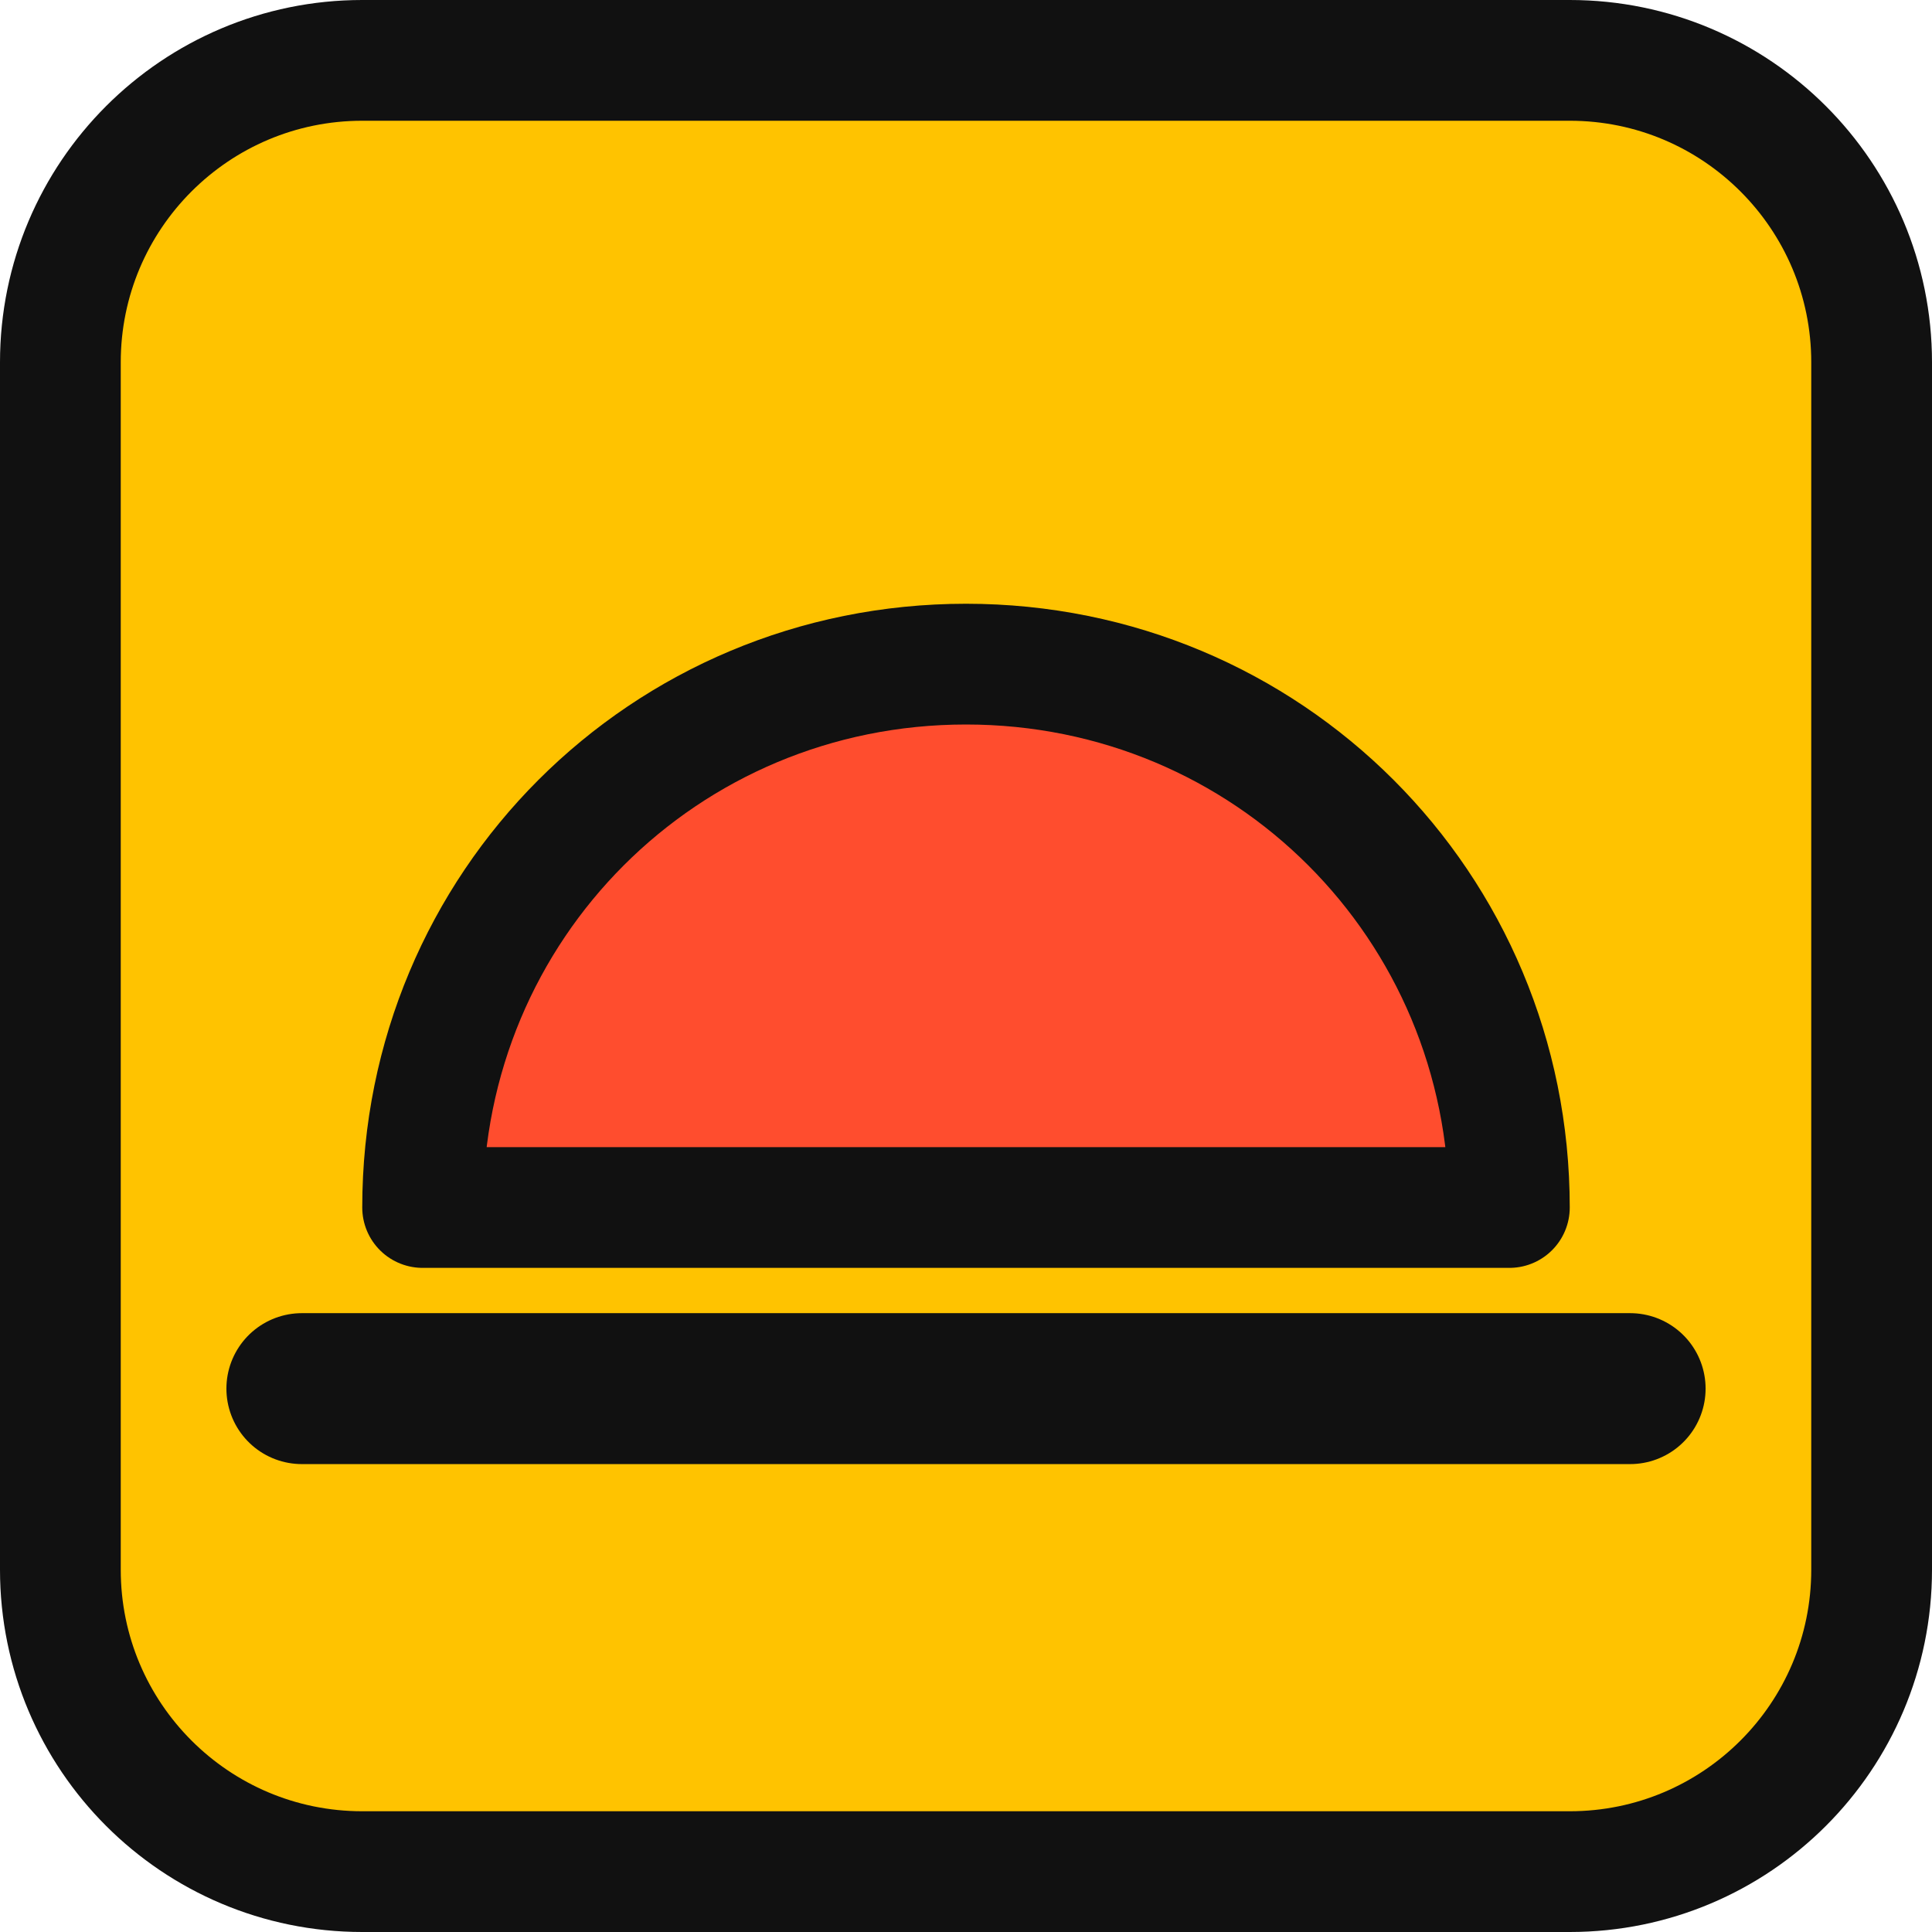
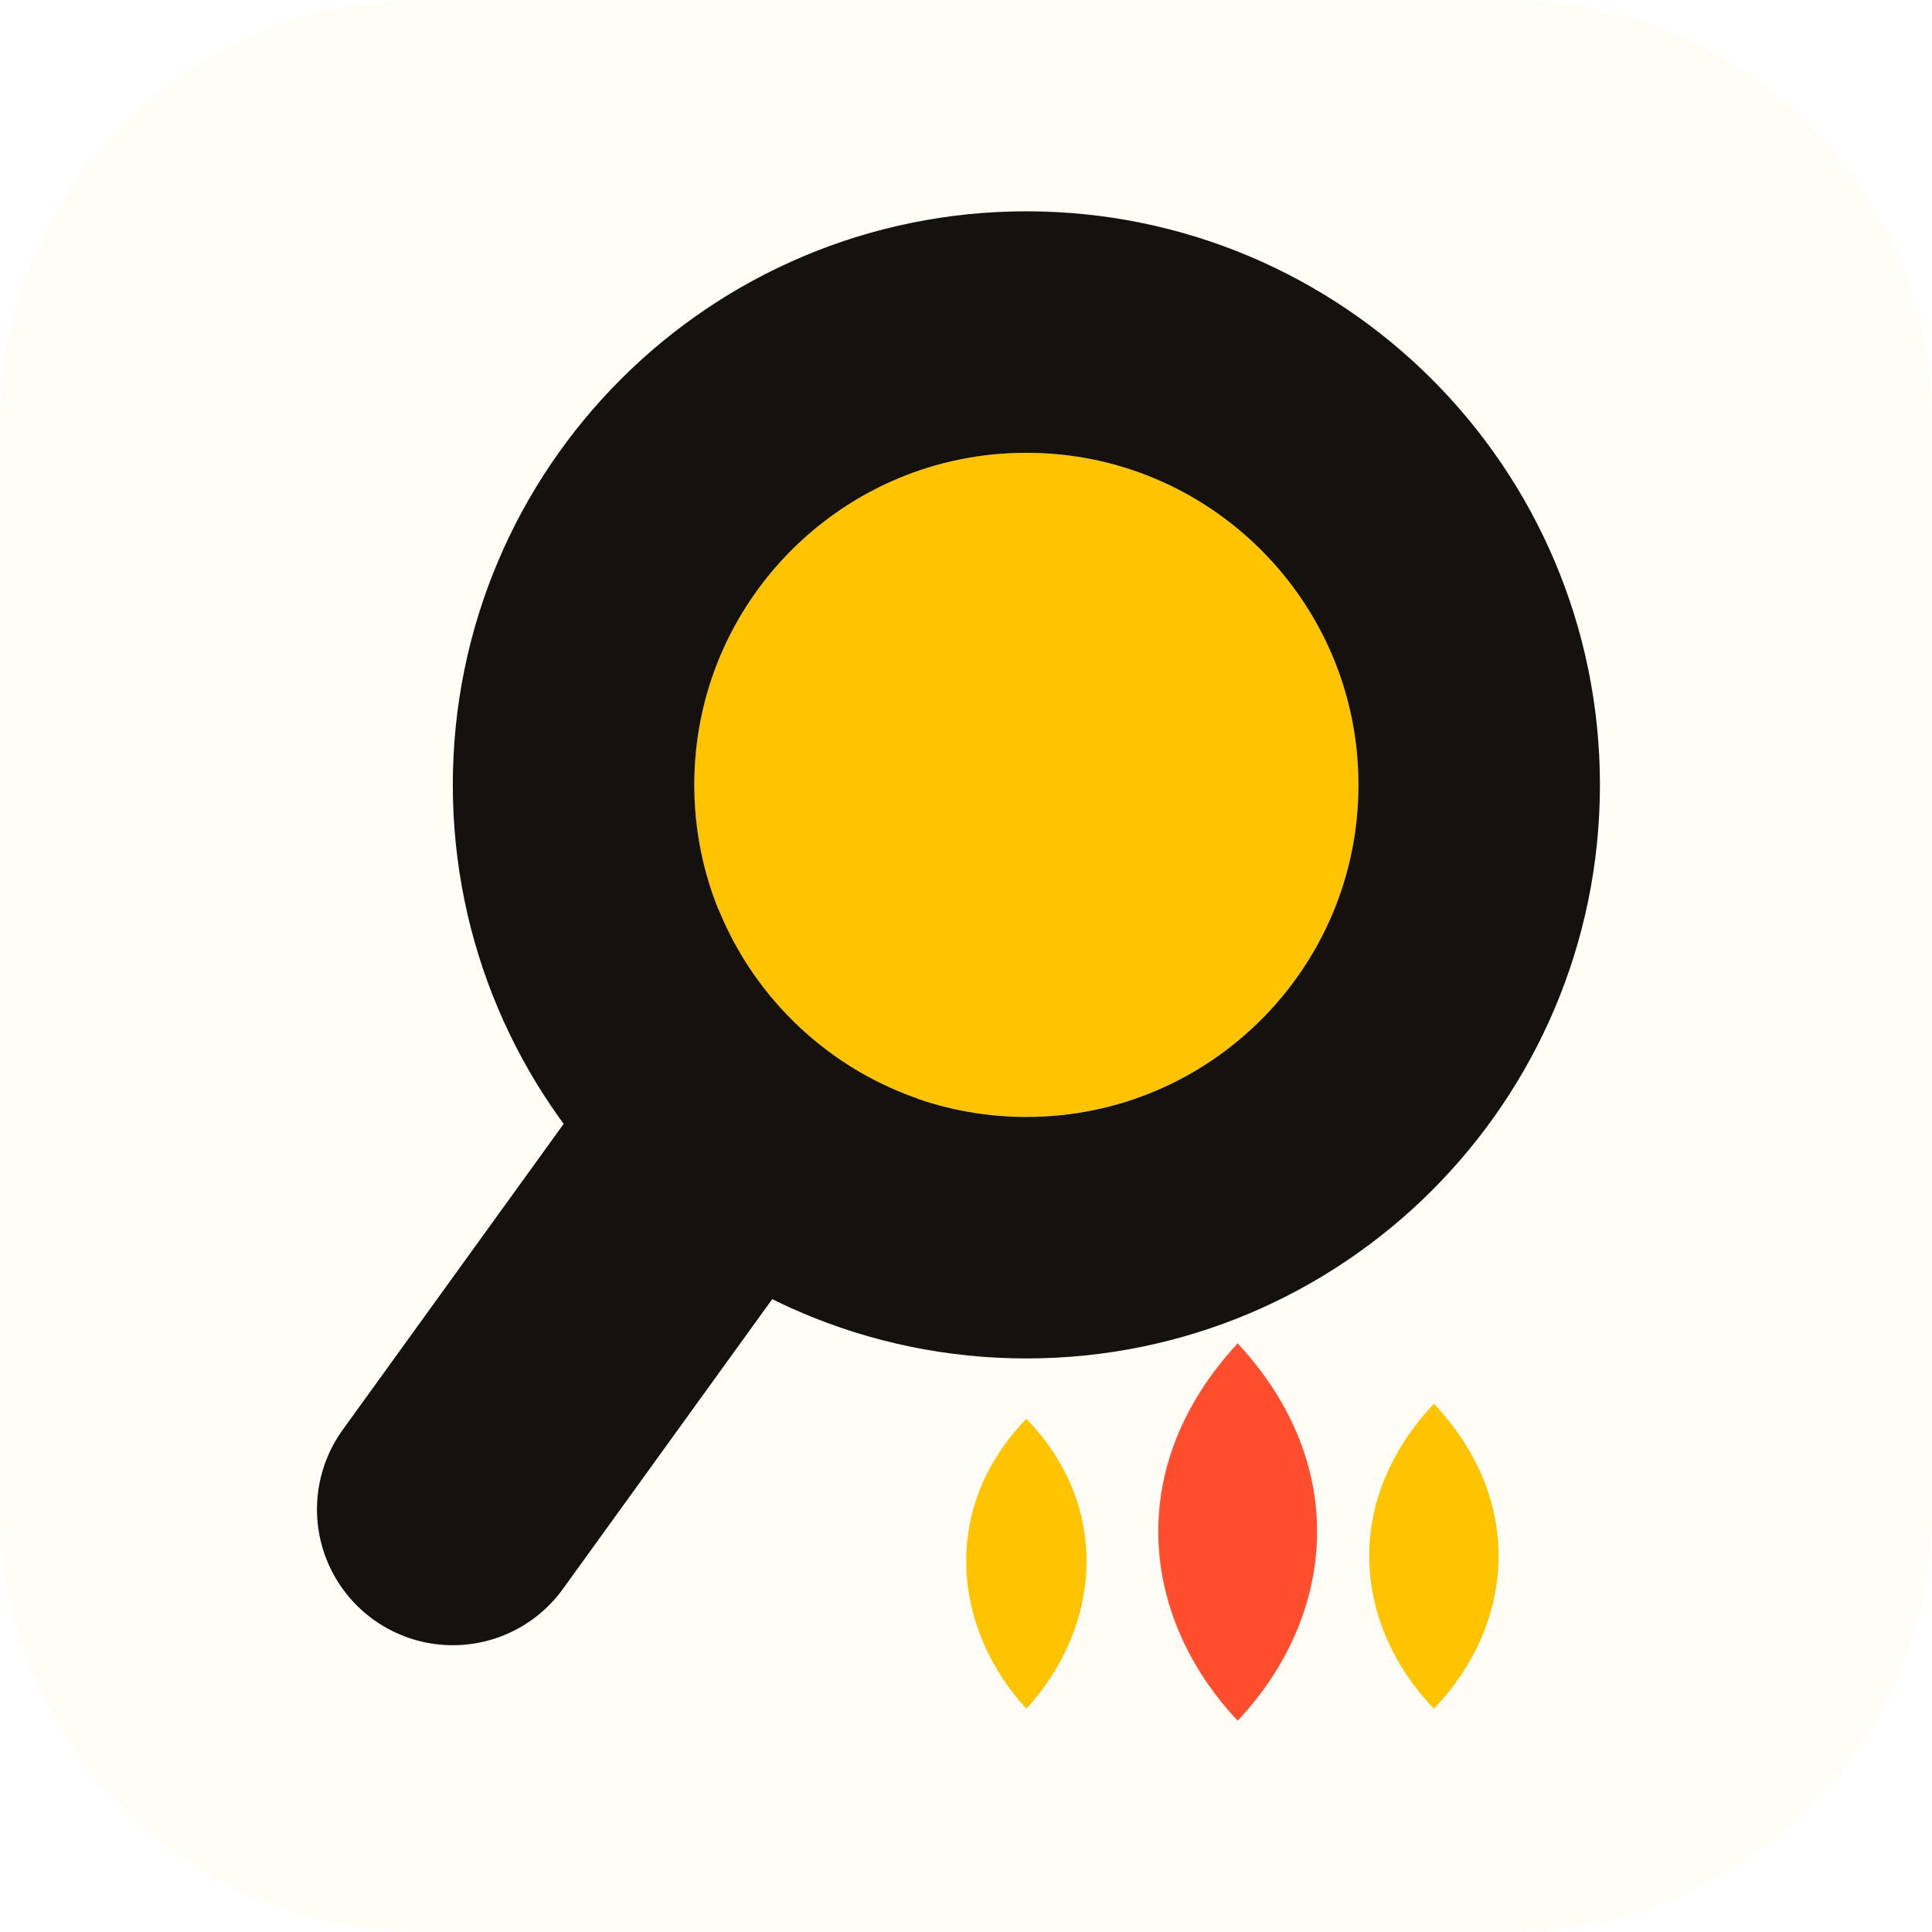
<svg xmlns="http://www.w3.org/2000/svg" viewBox="0 0 64 64">
-   <rect x="2" y="2" width="60" height="60" rx="10" fill="#FFC300" stroke="#111111" stroke-width="4" />
-   <path d="M14 40c0-10 8-18 18-18s18 8 18 18z" fill="#FF4D2E" stroke="#111111" stroke-width="4" stroke-linejoin="round" />
-   <line x1="10" y1="46" x2="54" y2="46" stroke="#111111" stroke-width="5" stroke-linecap="round" />
+   <style>
+     /* الوضع الداكن: البلاطة تبقى حبر وجدار القلّاية يبقى ورق — نفس لغة النظام */
+     @media (prefers-color-scheme: dark) {
+       .tile { fill: #15120f }
+       .ink { stroke: #fffdf5 }
+     }
+   </style>
+   <rect class="tile" width="64" height="64" rx="14" fill="#fffdf5" />
+   <path d="M41 44.5C44.8 48.6 44.2 53.6 41 57C37.8 53.6 37.2 48.6 41 44.5Z" fill="#ff4d2e" />
+   <path d="M34 47C36.9 50 36.4 54 34 56.6C31.6 54 31.1 50 34 47Z" fill="#ffc300" />
+   <path d="M47.5 46.5C50.6 49.8 50.1 53.9 47.5 56.6C44.9 53.9 44.4 49.8 47.5 46.5Z" fill="#ffc300" />
+   <path class="ink" d="M28 32L15 50" fill="none" stroke="#14110f" stroke-width="9" stroke-linecap="round" />
+   <circle cx="34" cy="26" r="11" fill="#ffc300" />
+   <circle class="ink" cx="34" cy="26" r="15" fill="none" stroke="#14110f" stroke-width="8" />
</svg>
